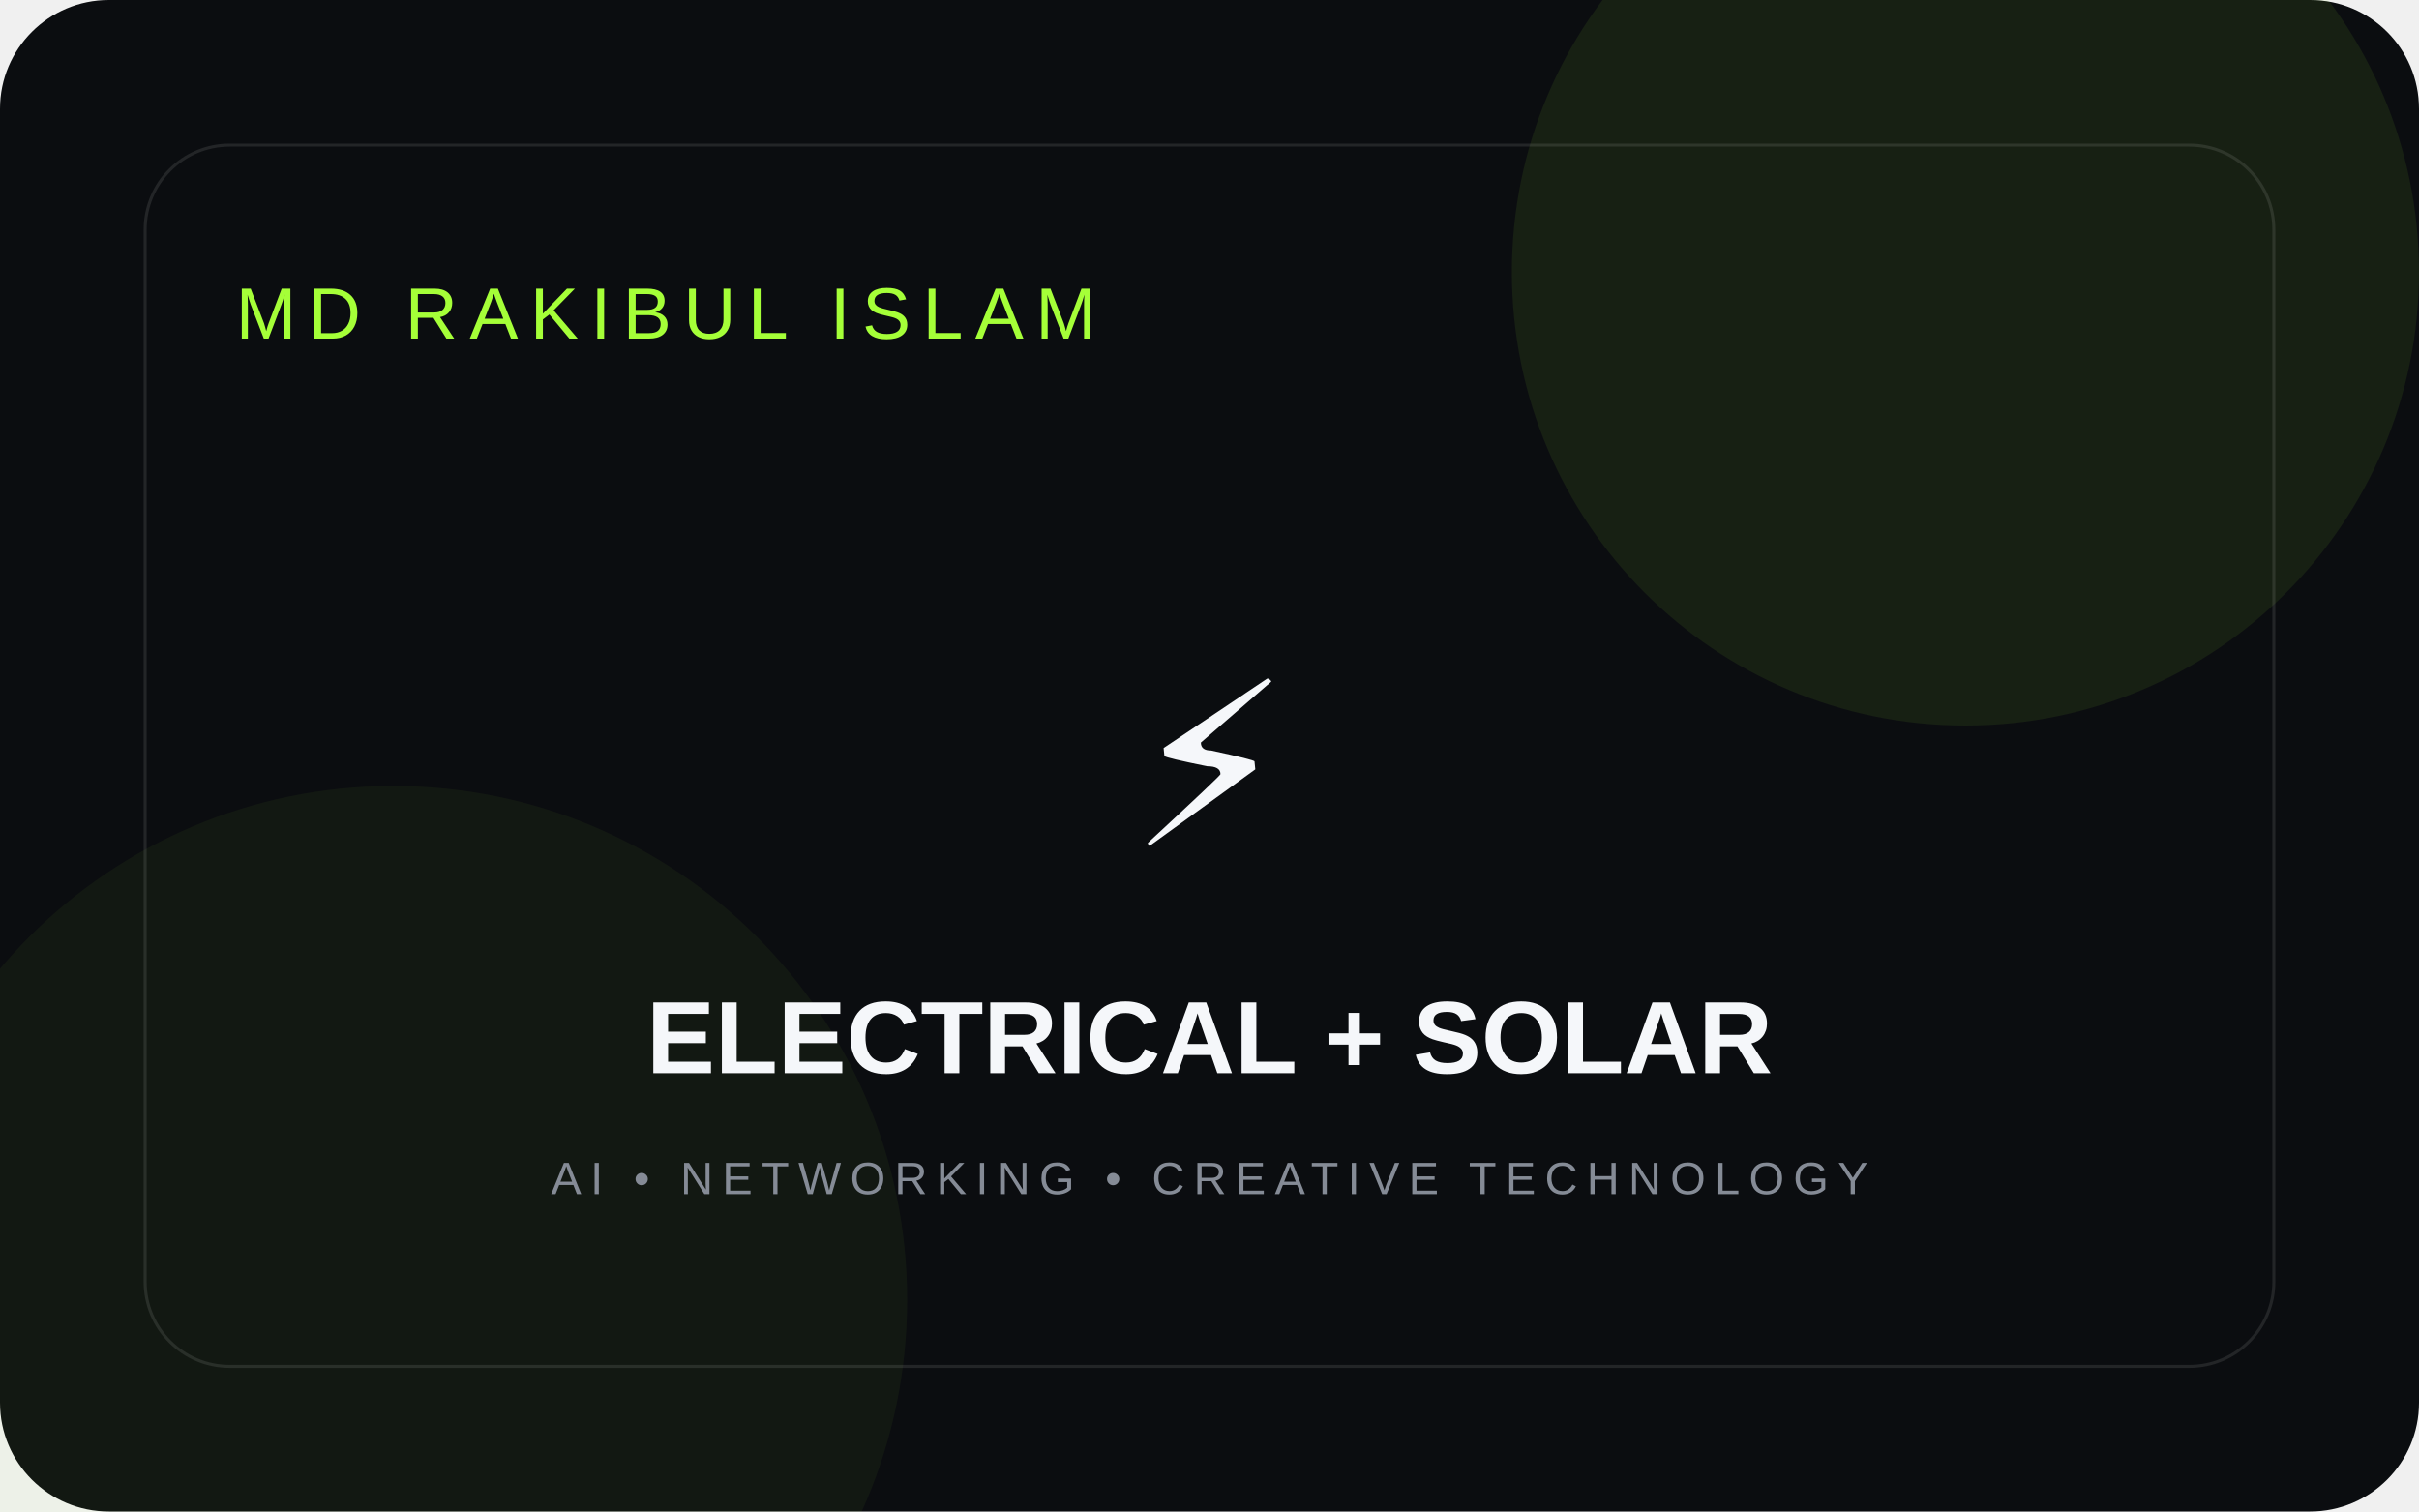
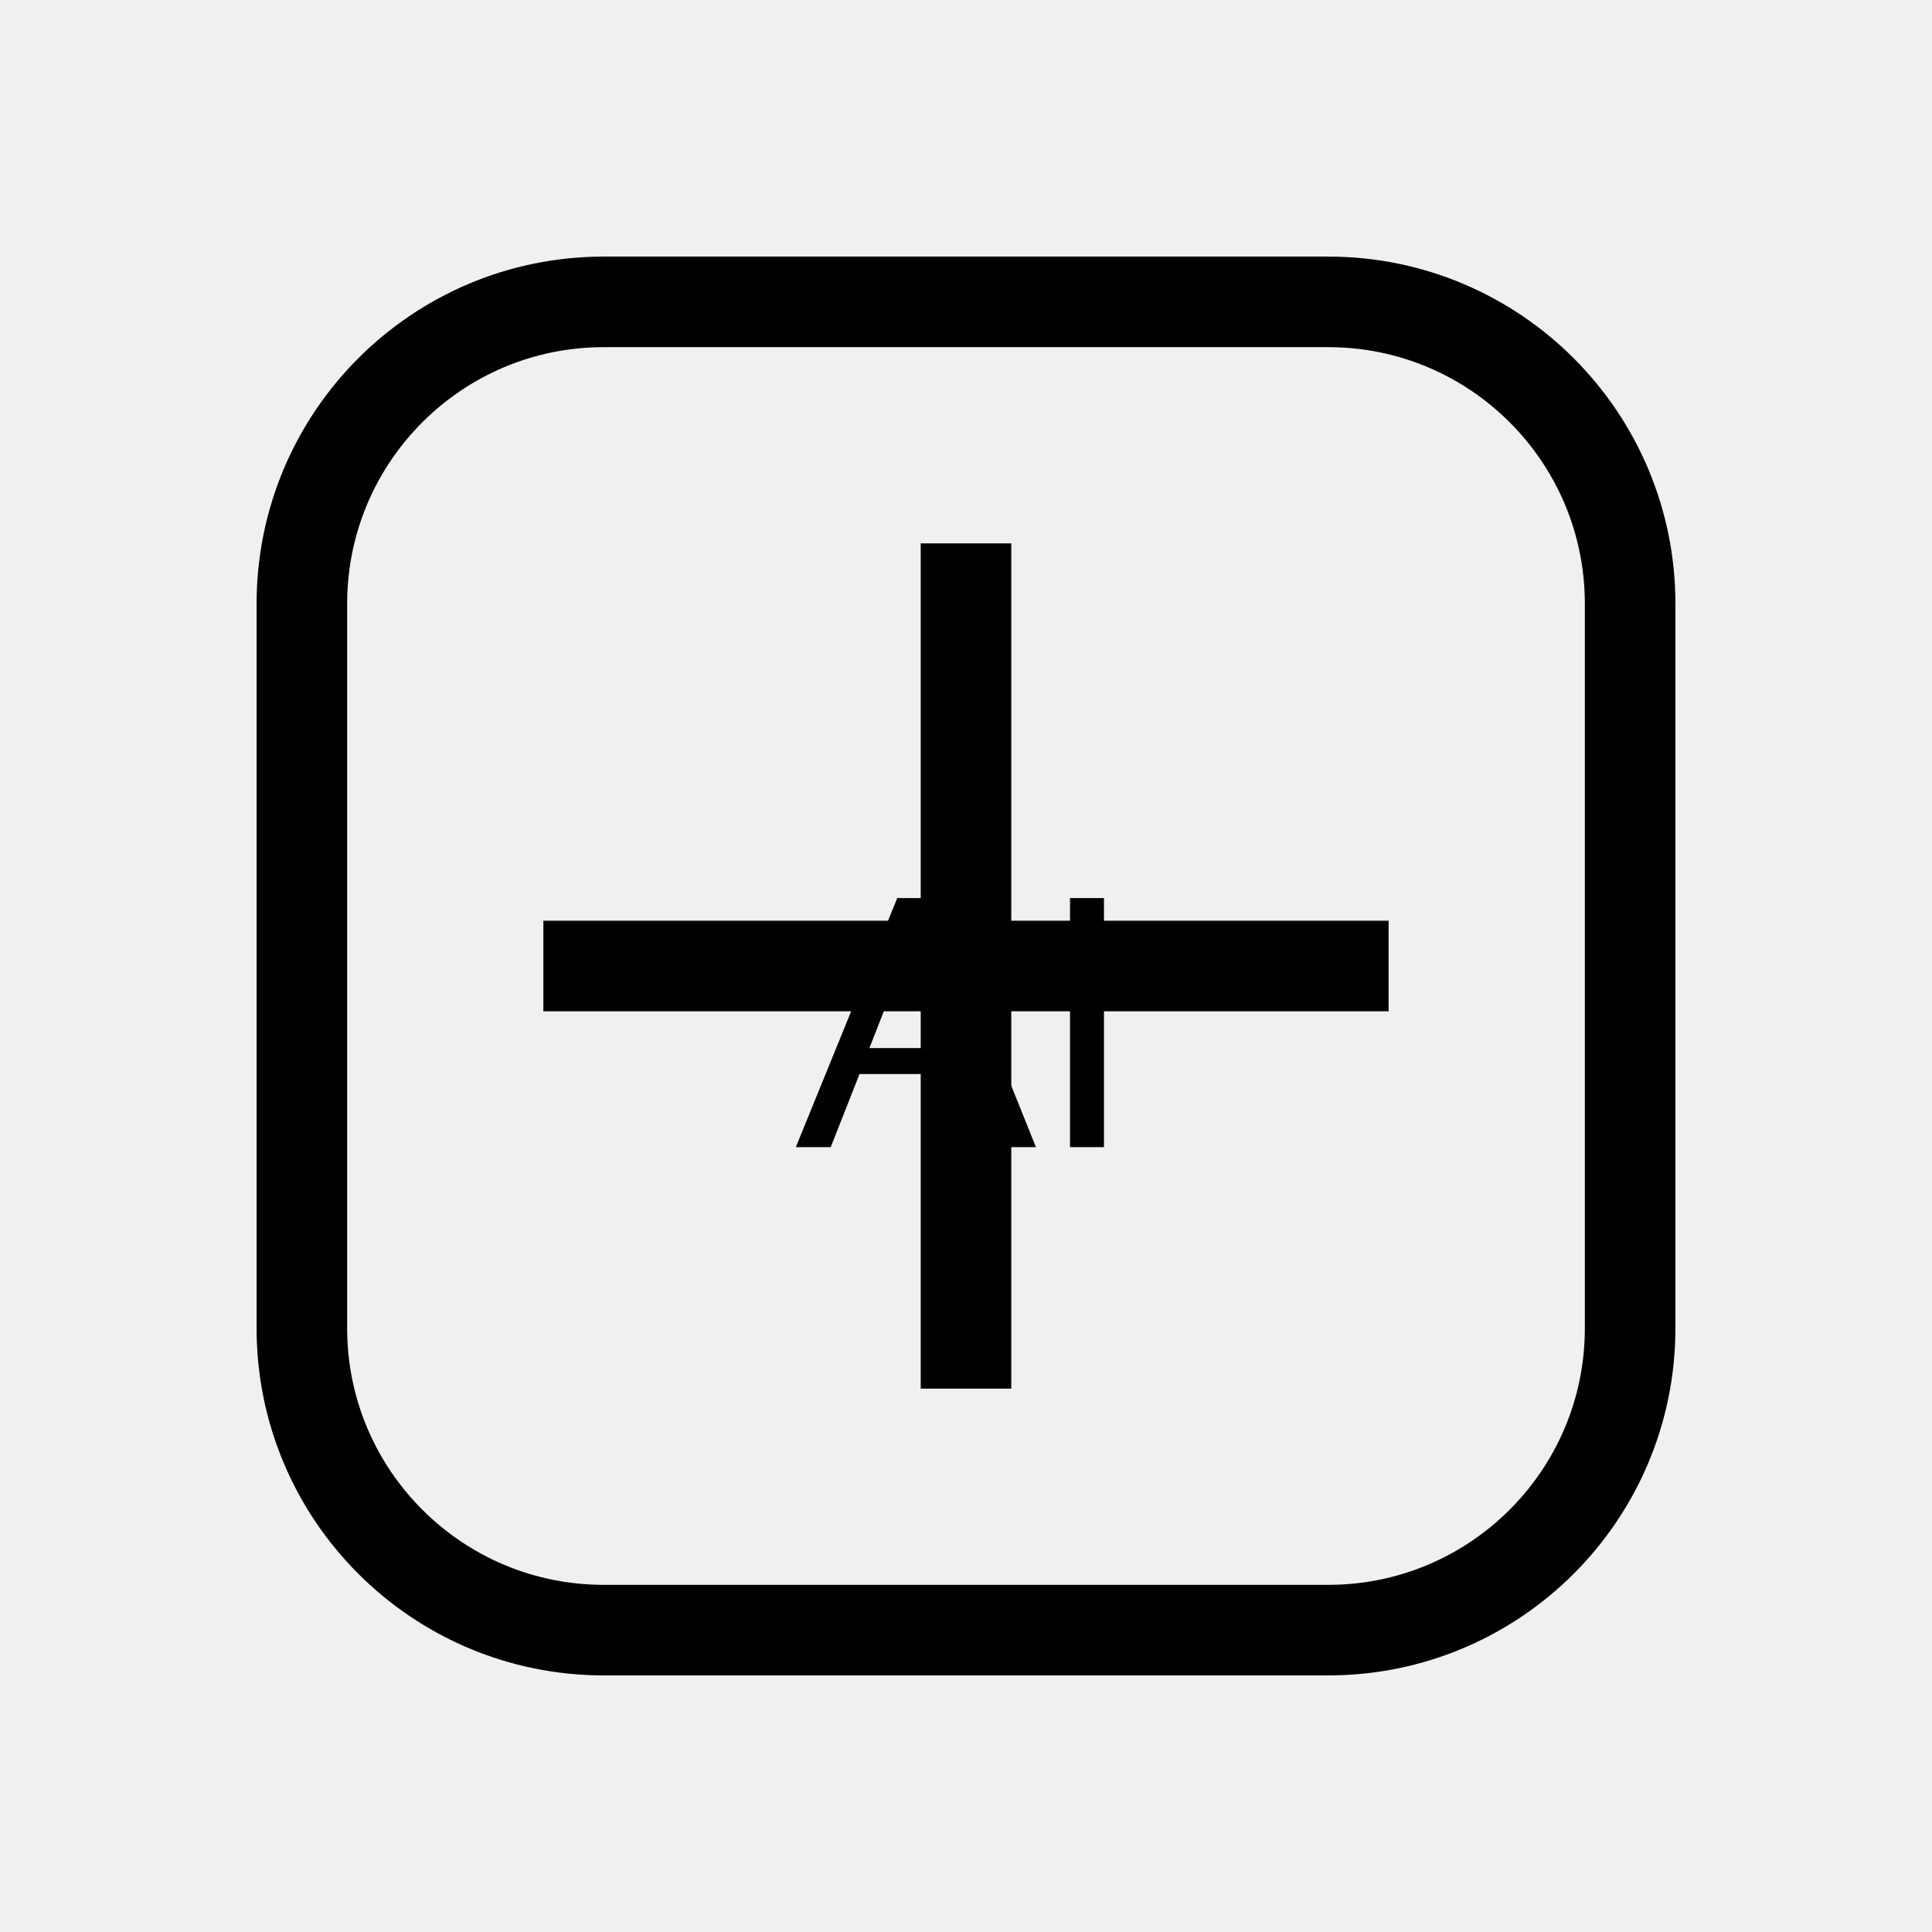
- <svg xmlns="http://www.w3.org/2000/svg" viewBox="0 0 800 500">
-   <rect width="800" height="500" rx="36" fill="#0b0d10" />
-   <circle cx="650" cy="90" r="150" fill="#a5ff38" opacity=".08" />
-   <circle cx="130" cy="430" r="170" fill="#a5ff38" opacity=".05" />
-   <rect x="48" y="48" width="704" height="404" rx="28" fill="none" stroke="#fff" stroke-opacity=".1" />
-   <text x="78" y="112" font-family="Arial,sans-serif" font-size="24" letter-spacing="4" fill="#a5ff38">MD RAKIBUL ISLAM</text>
-   <text x="400" y="280" text-anchor="middle" font-family="Arial,sans-serif" font-size="76" font-weight="700" fill="#f5f7fa">⚡</text>
-   <text x="400" y="355" text-anchor="middle" font-family="Arial,sans-serif" font-size="34" font-weight="700" fill="#f5f7fa">ELECTRICAL + SOLAR</text>
-   <text x="400" y="395" text-anchor="middle" font-family="Arial,sans-serif" font-size="15" letter-spacing="3" fill="#858b96">AI • NETWORKING • CREATIVE TECHNOLOGY</text>
+ <svg xmlns="http://www.w3.org/2000/svg" viewBox="0 0 64 64">
+   <rect x="10" y="10" width="44" height="44" rx="10" fill="none" stroke="currentColor" stroke-width="3" />
+   <path d="M18 32h28M32 18v28" stroke="currentColor" stroke-width="3" />
+   <text x="32" y="38" text-anchor="middle" font-family="Arial" font-size="12" fill="currentColor">AI</text>
</svg>
